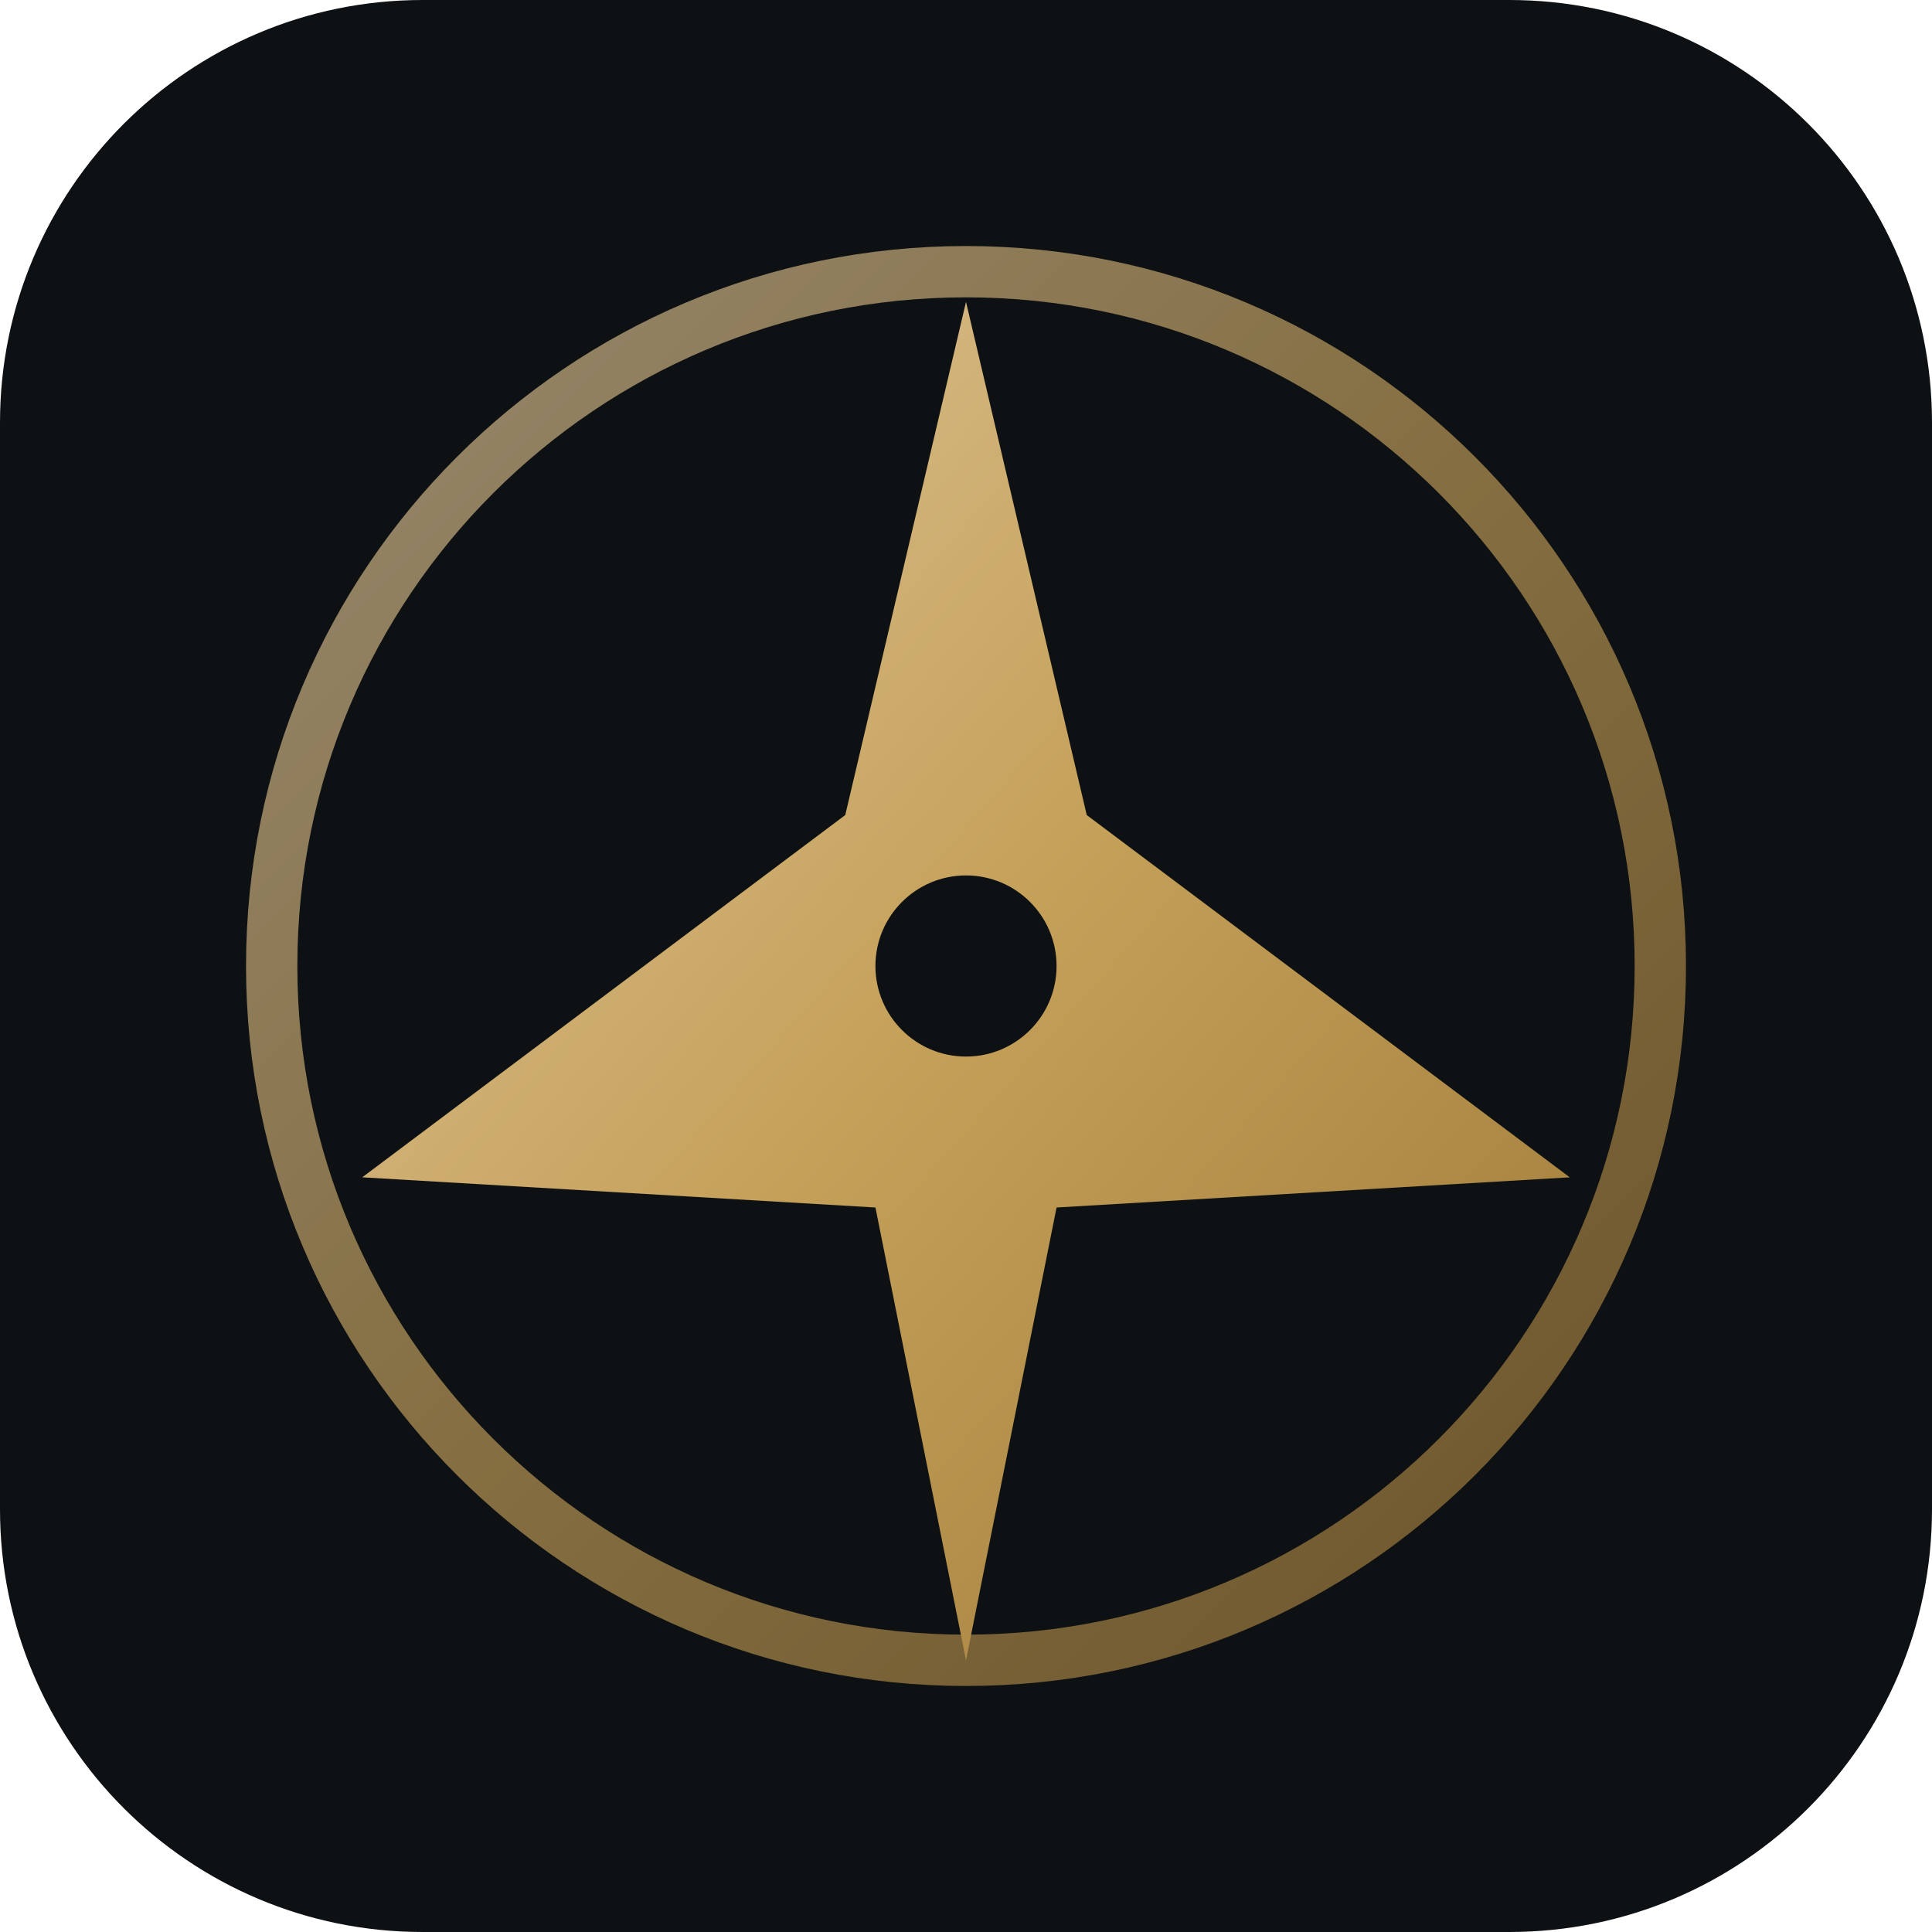
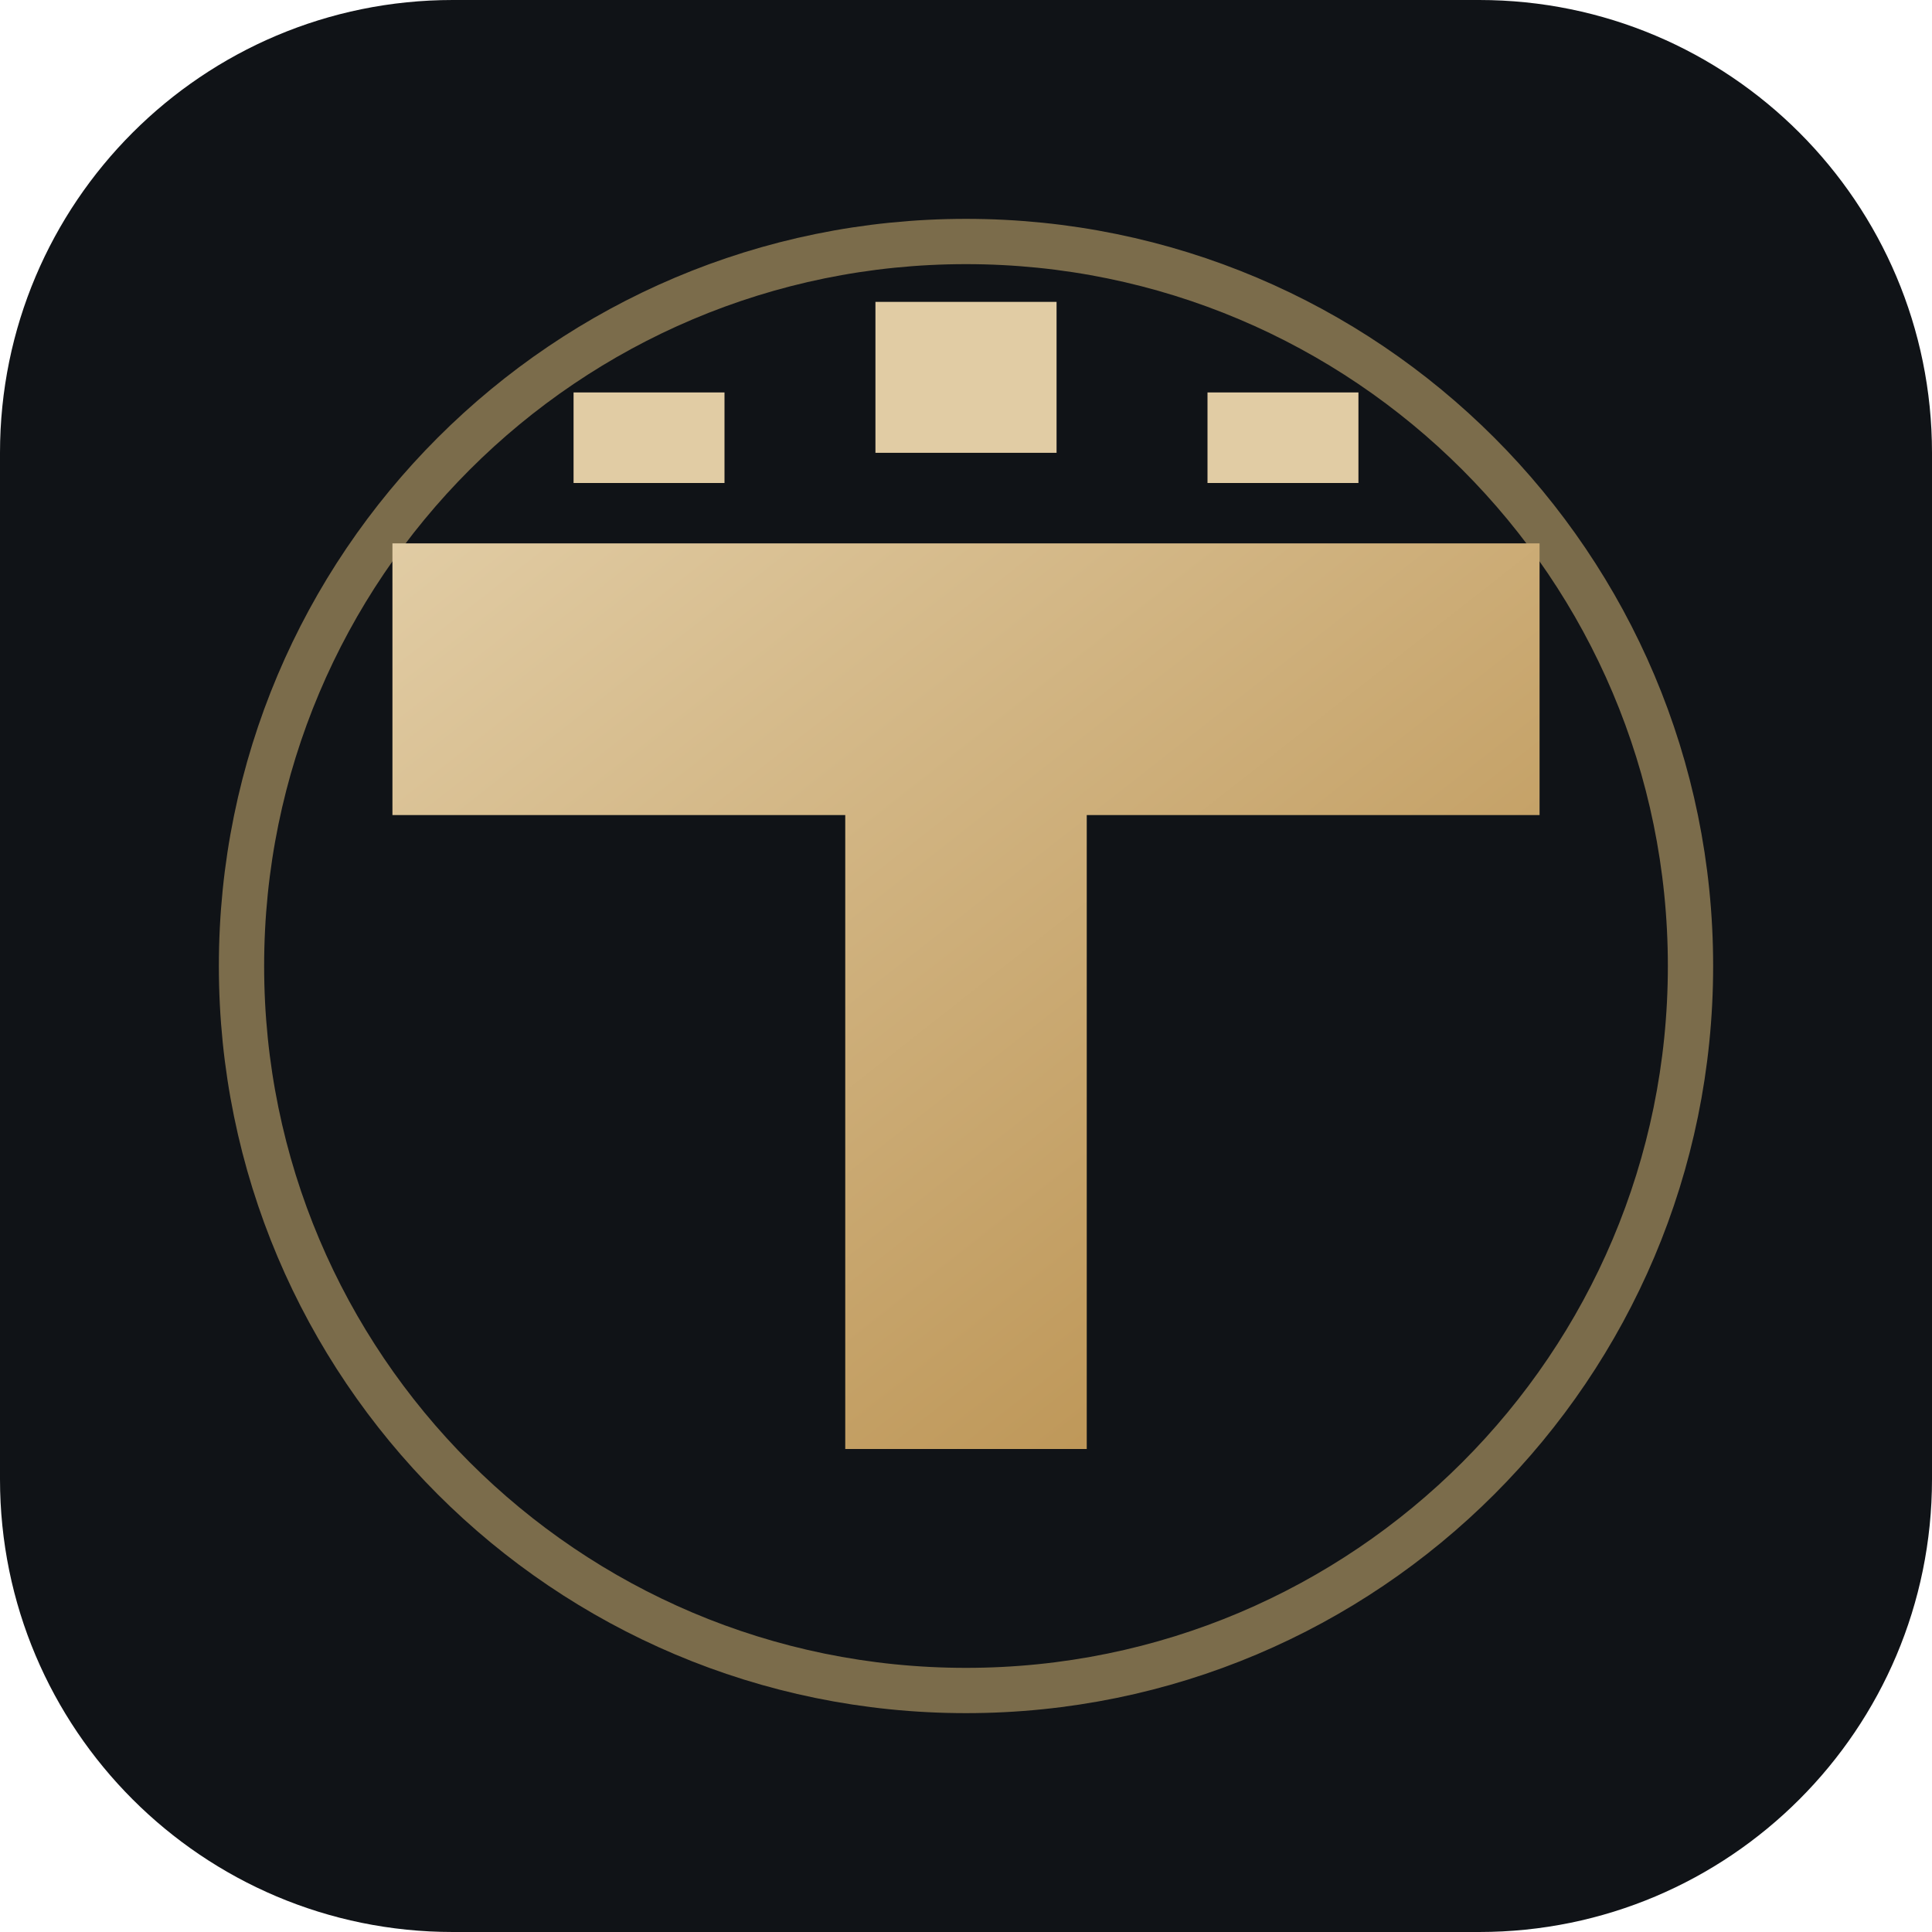
<svg xmlns="http://www.w3.org/2000/svg" viewBox="0 0 64 64">
  <defs>
-     <linearGradient id="gold" x1="0%" y1="0%" x2="100%" y2="100%">
-       <stop offset="0%" stop-color="#dfc9a0" />
-       <stop offset="50%" stop-color="#c5a059" />
-       <stop offset="100%" stop-color="#9d7838" />
+     <linearGradient id="gold" x1="0" y1="0" x2="1" y2="1">
+       <stop offset="0" stop-color="#e1cca4" />
+       <stop offset="1" stop-color="#b68b47" />
    </linearGradient>
  </defs>
-   <rect width="64" height="64" rx="14" fill="#0e1114" />
-   <g transform="translate(32, 32)">
-     <circle cx="0" cy="0" r="23" fill="none" stroke="url(#gold)" stroke-width="1.7" opacity="0.65" />
-     <path d="M0 -22 L4 -5 L20 7 L3 8 L0 23 L-3 8 L-20 7 L-4 -5 Z" fill="url(#gold)" />
-     <circle cx="0" cy="0" r="3" fill="#0e1114" />
-   </g>
+   <rect width="64" height="64" rx="15" fill="#101317" />
+   <circle cx="32" cy="32" r="24" fill="none" stroke="#d3b477" stroke-opacity=".55" stroke-width="1.5" />
+   <path d="M13 18h38v9H36v21h-8V27H13z" fill="url(#gold)" />
+   <path d="M19 13h5v3h-5zm10-3h6v5h-6zm11 3h5v3h-5z" fill="#e1cca4" />
</svg>
